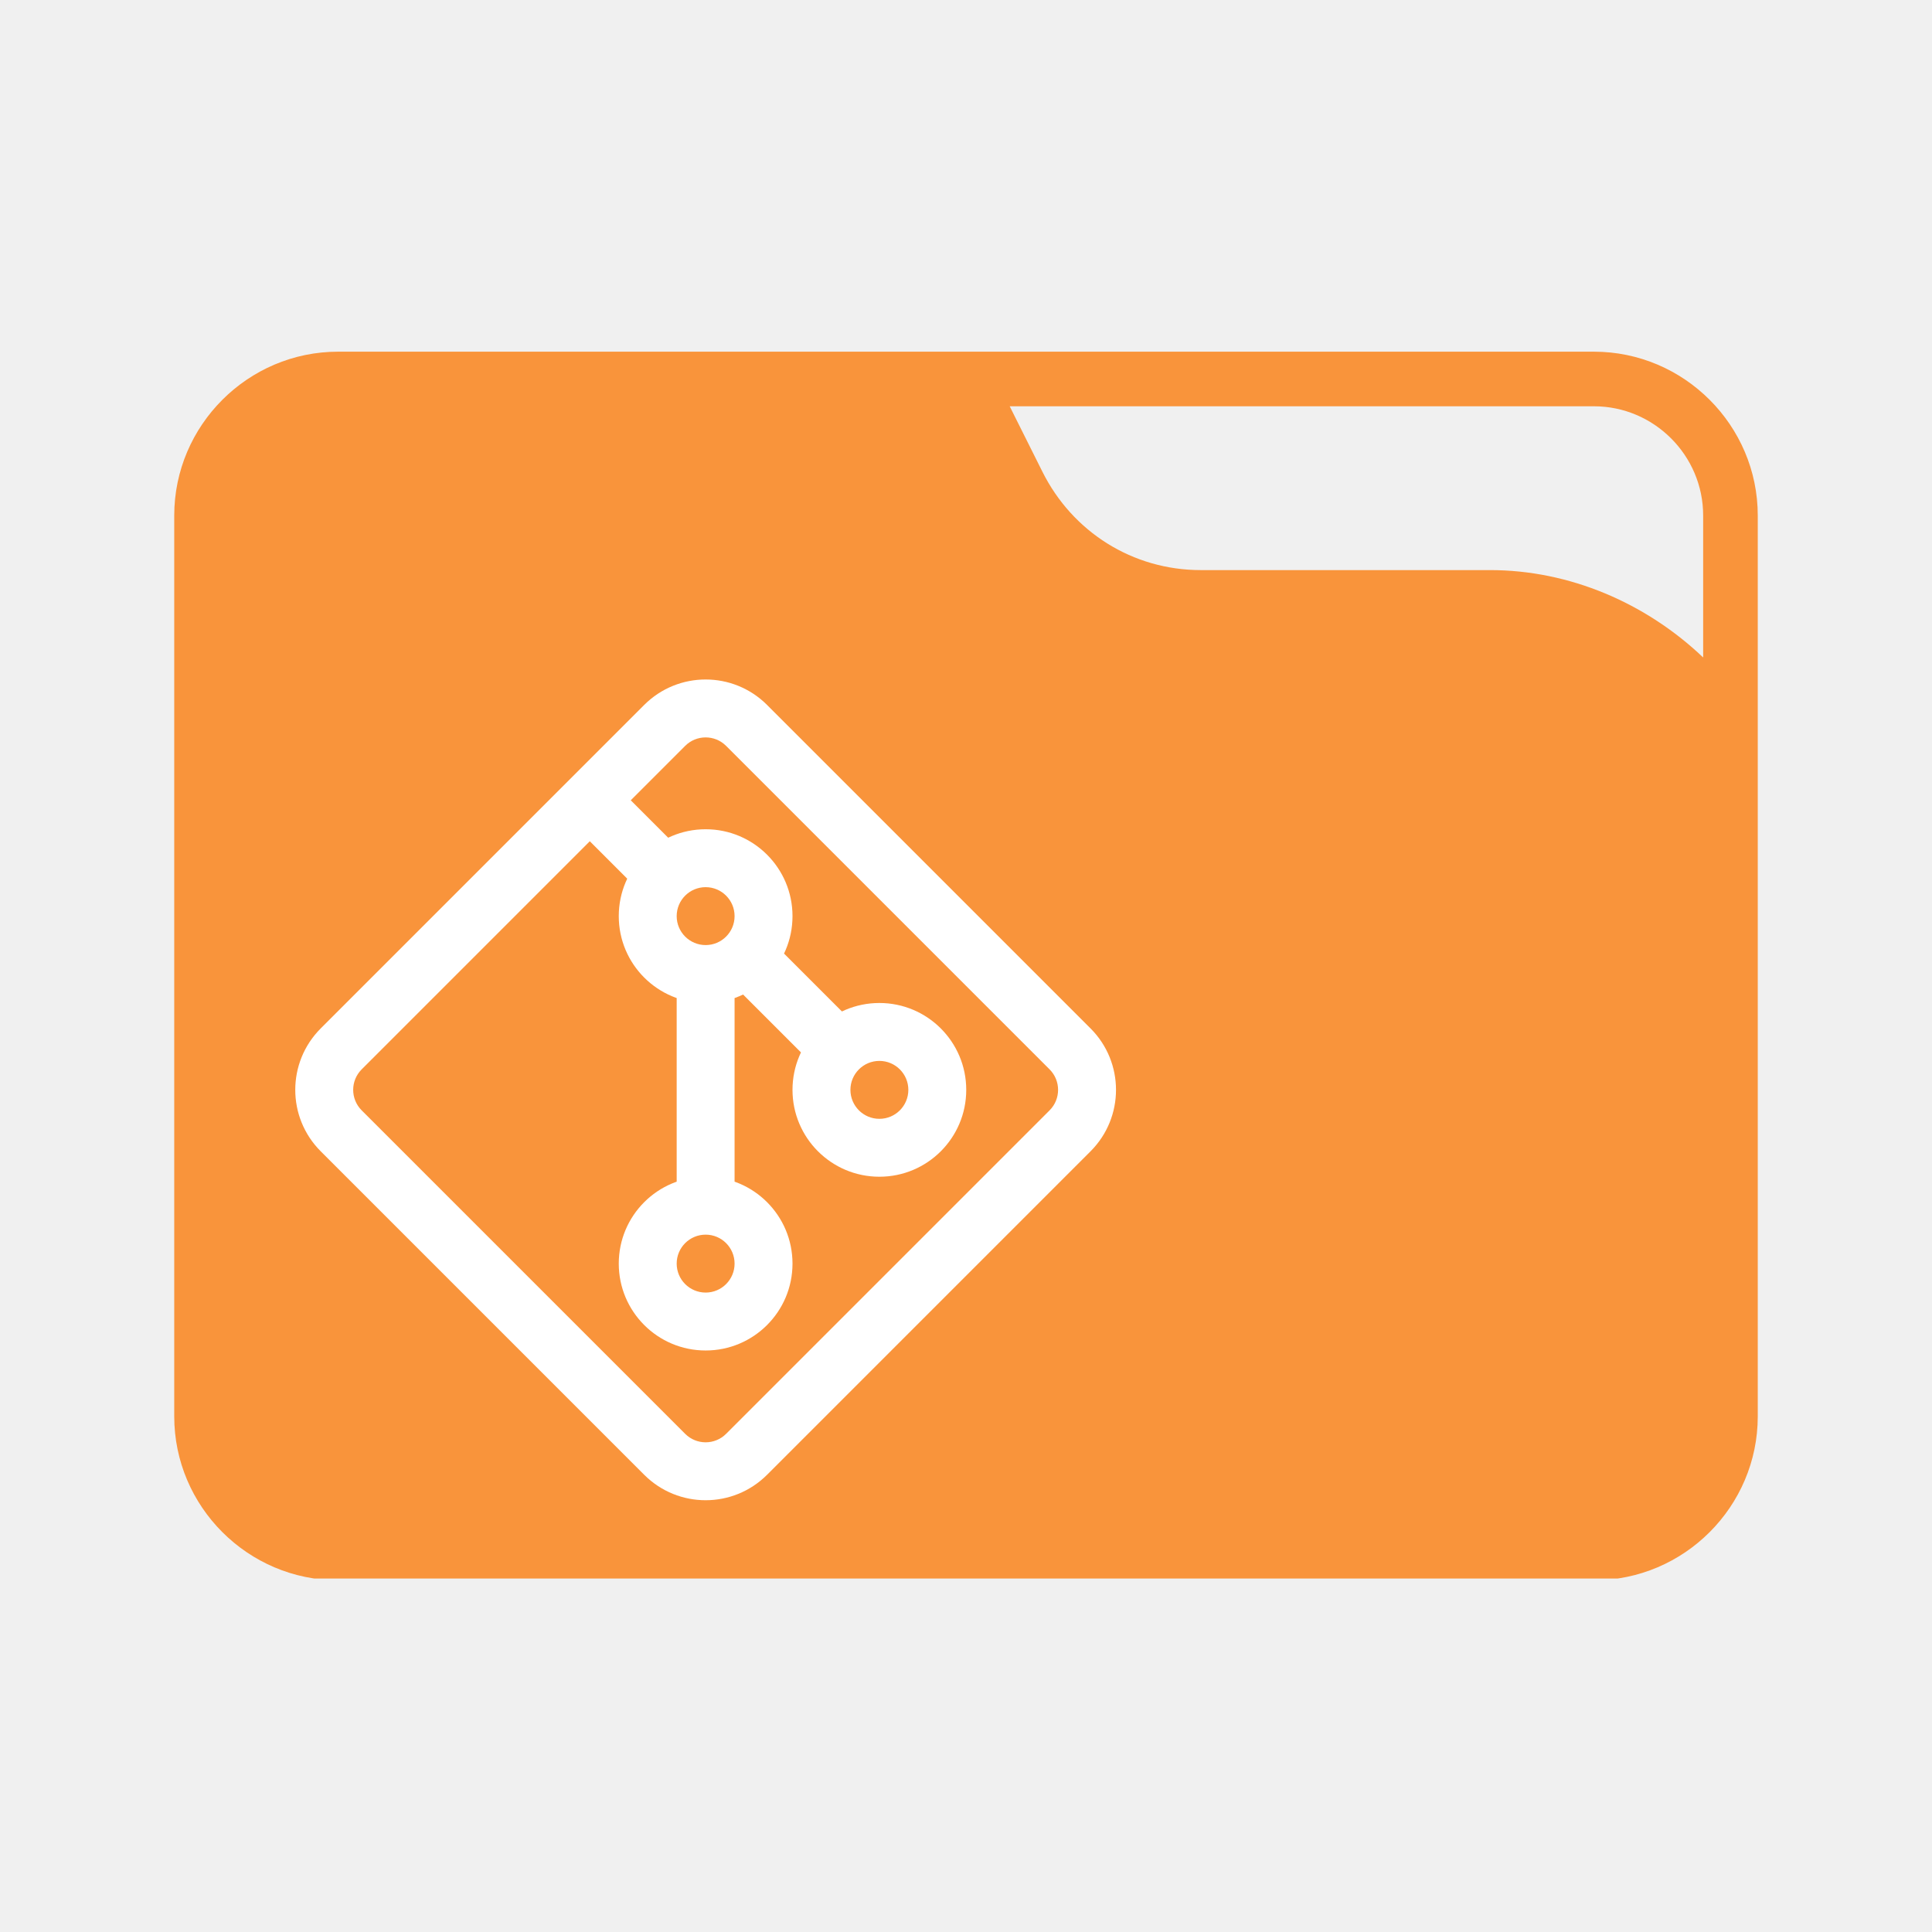
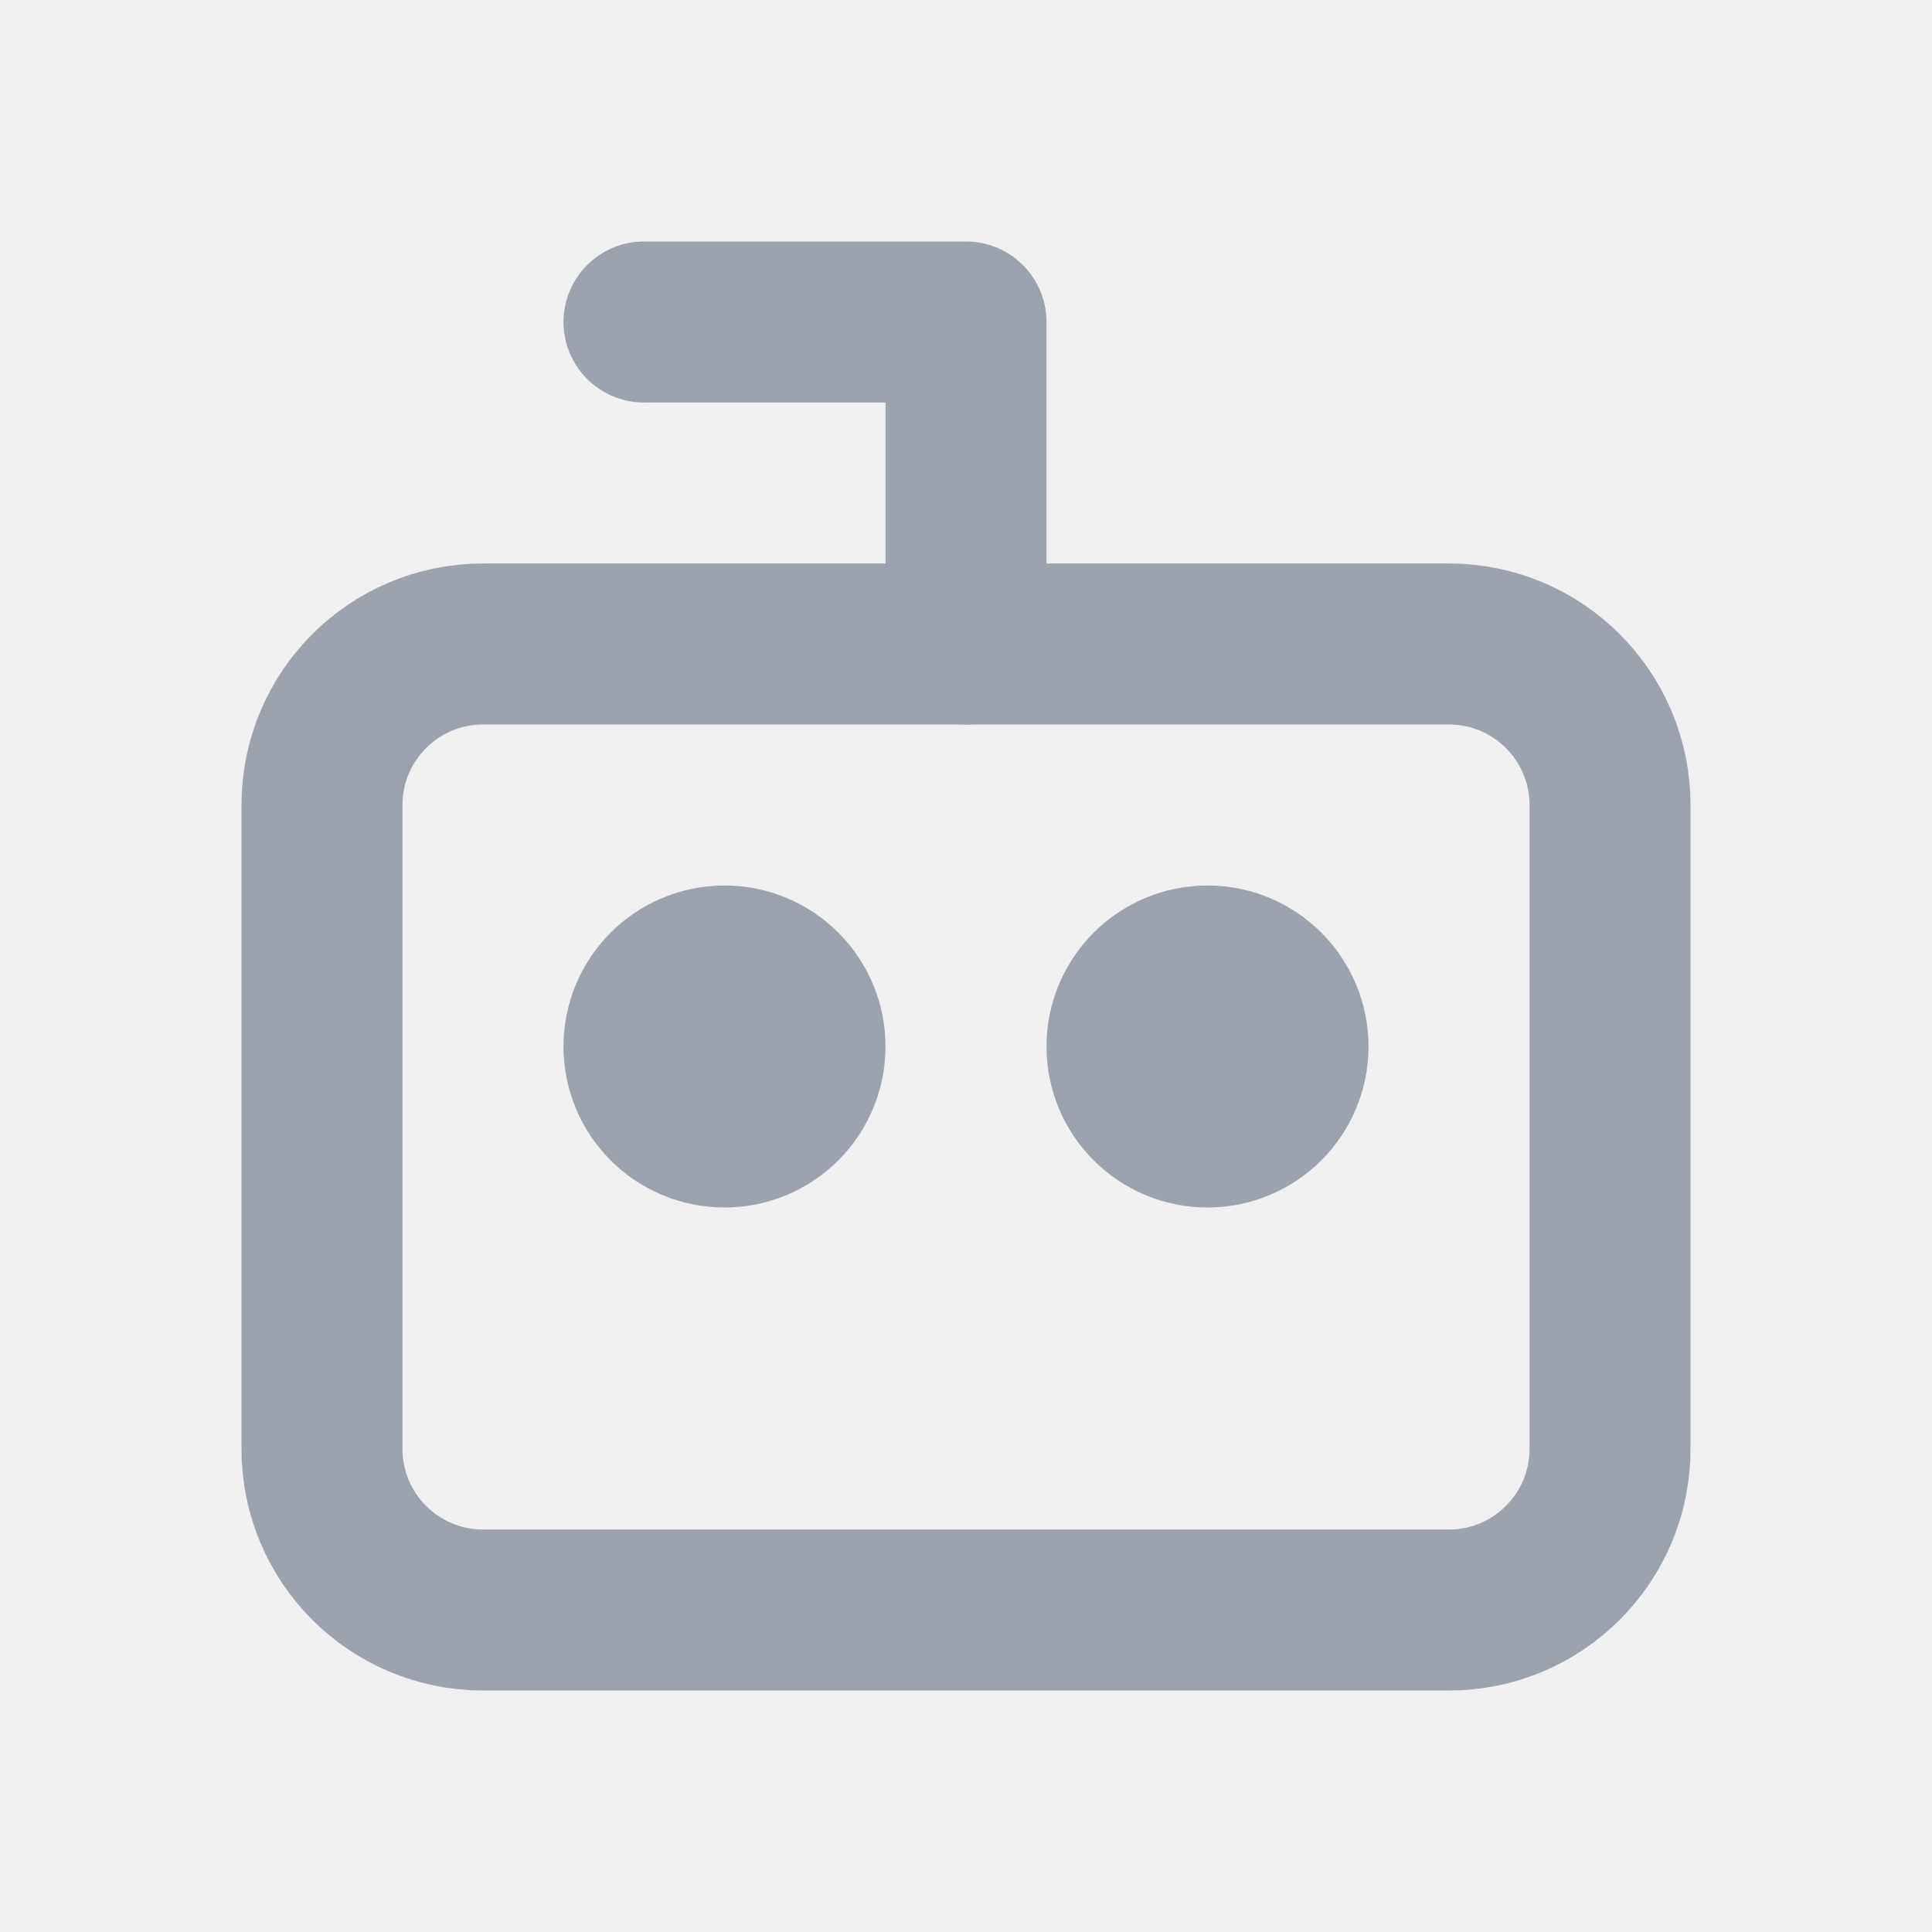
- <svg xmlns="http://www.w3.org/2000/svg" width="500" zoomAndPan="magnify" viewBox="0 0 375 375" height="500" preserveAspectRatio="xMidYMid meet" version="1.0">
-   <defs>
-     <clipPath id="48e36ede70">
-       <path d="M 0.82 3.188 L 308.18 3.188 L 308.18 241.391 L 0.82 241.391 Z M 0.82 3.188 " clip-rule="nonzero" />
-     </clipPath>
-     <clipPath id="86c143d854">
-       <rect x="0" width="309" y="0" height="245" />
-     </clipPath>
-   </defs>
-   <g transform="matrix(1, 0, 0, 1, 33, 65)">
-     <g clip-path="url(#86c143d854)">
-       <g clip-path="url(#48e36ede70)">
-         <path fill="#f9943b" d="M 276.383 3.262 L 32.617 3.262 C 15.129 3.262 0.82 17.57 0.82 35.055 L 0.82 209.934 C 0.82 227.422 15.129 241.727 32.617 241.727 L 276.383 241.727 C 293.871 241.727 308.18 227.422 308.18 209.934 L 308.18 35.055 C 308.18 17.57 293.871 3.262 276.383 3.262 Z M 297.582 62.613 C 286.453 52.016 271.613 45.656 256.246 45.656 L 200.074 45.656 C 186.824 45.656 175.168 38.234 169.34 26.578 L 162.98 13.859 L 276.383 13.859 C 288.043 13.859 297.582 23.398 297.582 35.055 Z M 297.582 62.613 " fill-opacity="1" fill-rule="nonzero" />
-       </g>
-       <path fill="#ffffff" d="M 96.016 75.805 L 99.988 79.777 Z M 33.223 138.594 L 29.25 134.617 Z M 33.223 154.492 L 37.199 150.516 Z M 96.016 217.281 L 92.039 221.254 Z M 111.91 217.281 L 107.938 213.305 Z M 174.703 154.492 L 178.676 158.465 Z M 174.703 138.594 L 170.727 142.566 Z M 111.91 75.805 L 115.887 71.828 Z M 92.039 71.828 L 29.25 134.617 L 37.199 142.566 L 99.988 79.777 Z M 29.25 158.465 L 92.039 221.254 L 99.988 213.305 L 37.199 150.516 Z M 115.887 221.254 L 178.676 158.465 L 170.727 150.516 L 107.938 213.305 Z M 178.676 134.617 L 115.887 71.828 L 107.938 79.777 L 170.727 142.566 Z M 178.676 158.465 C 185.262 151.879 185.262 141.203 178.676 134.617 L 170.727 142.566 C 172.922 144.762 172.922 148.32 170.727 150.516 Z M 92.039 221.254 C 98.625 227.84 109.301 227.84 115.887 221.254 L 107.938 213.305 C 105.742 215.5 102.184 215.5 99.988 213.305 Z M 29.25 134.617 C 22.664 141.203 22.664 151.879 29.25 158.465 L 37.199 150.516 C 35.004 148.32 35.004 144.762 37.199 142.566 Z M 99.988 79.777 C 102.184 77.582 105.742 77.582 107.938 79.777 L 115.887 71.828 C 109.301 65.242 98.625 65.242 92.039 71.828 Z M 77.508 94.312 L 88.746 105.551 L 96.695 97.602 L 85.457 86.363 Z M 103.965 118.438 C 100.859 118.438 98.344 115.922 98.344 112.82 L 87.102 112.82 C 87.102 122.133 94.652 129.68 103.965 129.68 Z M 109.582 112.82 C 109.582 115.922 107.066 118.438 103.965 118.438 L 103.965 129.68 C 113.277 129.68 120.824 122.133 120.824 112.82 Z M 103.965 107.199 C 107.066 107.199 109.582 109.715 109.582 112.82 L 120.824 112.82 C 120.824 103.508 113.277 95.957 103.965 95.957 Z M 103.965 95.957 C 94.652 95.957 87.102 103.508 87.102 112.82 L 98.344 112.82 C 98.344 109.715 100.859 107.199 103.965 107.199 Z M 111.23 128.035 L 128.09 144.895 L 136.039 136.945 L 119.18 120.086 Z M 137.688 152.164 C 134.582 152.164 132.066 149.645 132.066 146.543 L 120.824 146.543 C 120.824 155.855 128.375 163.402 137.688 163.402 Z M 143.309 146.543 C 143.309 149.645 140.789 152.164 137.688 152.164 L 137.688 163.402 C 147 163.402 154.547 155.855 154.547 146.543 Z M 137.688 140.922 C 140.789 140.922 143.309 143.438 143.309 146.543 L 154.547 146.543 C 154.547 137.23 147 129.68 137.688 129.68 Z M 137.688 129.68 C 128.375 129.68 120.824 137.23 120.824 146.543 L 132.066 146.543 C 132.066 143.438 134.582 140.922 137.688 140.922 Z M 98.344 124.059 L 98.344 169.023 L 109.582 169.023 L 109.582 124.059 Z M 103.965 185.887 C 100.859 185.887 98.344 183.371 98.344 180.266 L 87.102 180.266 C 87.102 189.578 94.652 197.129 103.965 197.129 Z M 109.582 180.266 C 109.582 183.371 107.066 185.887 103.965 185.887 L 103.965 197.129 C 113.277 197.129 120.824 189.578 120.824 180.266 Z M 103.965 174.645 C 107.066 174.645 109.582 177.16 109.582 180.266 L 120.824 180.266 C 120.824 170.953 113.277 163.402 103.965 163.402 Z M 103.965 163.402 C 94.652 163.402 87.102 170.953 87.102 180.266 L 98.344 180.266 C 98.344 177.16 100.859 174.645 103.965 174.645 Z M 103.965 163.402 " fill-opacity="1" fill-rule="nonzero" />
-     </g>
-   </g>
+ <svg xmlns="http://www.w3.org/2000/svg" width="24" height="24" viewBox="0 0 24 24" fill="none" stroke="#9ca3af" stroke-width="2" stroke-linecap="round" stroke-linejoin="round">
+   <path d="M12 8V4H8" />
+   <rect width="16" height="12" x="4" y="8" rx="2" />
+   <circle cx="9" cy="13" r="1" />
+   <circle cx="15" cy="13" r="1" />
</svg>
